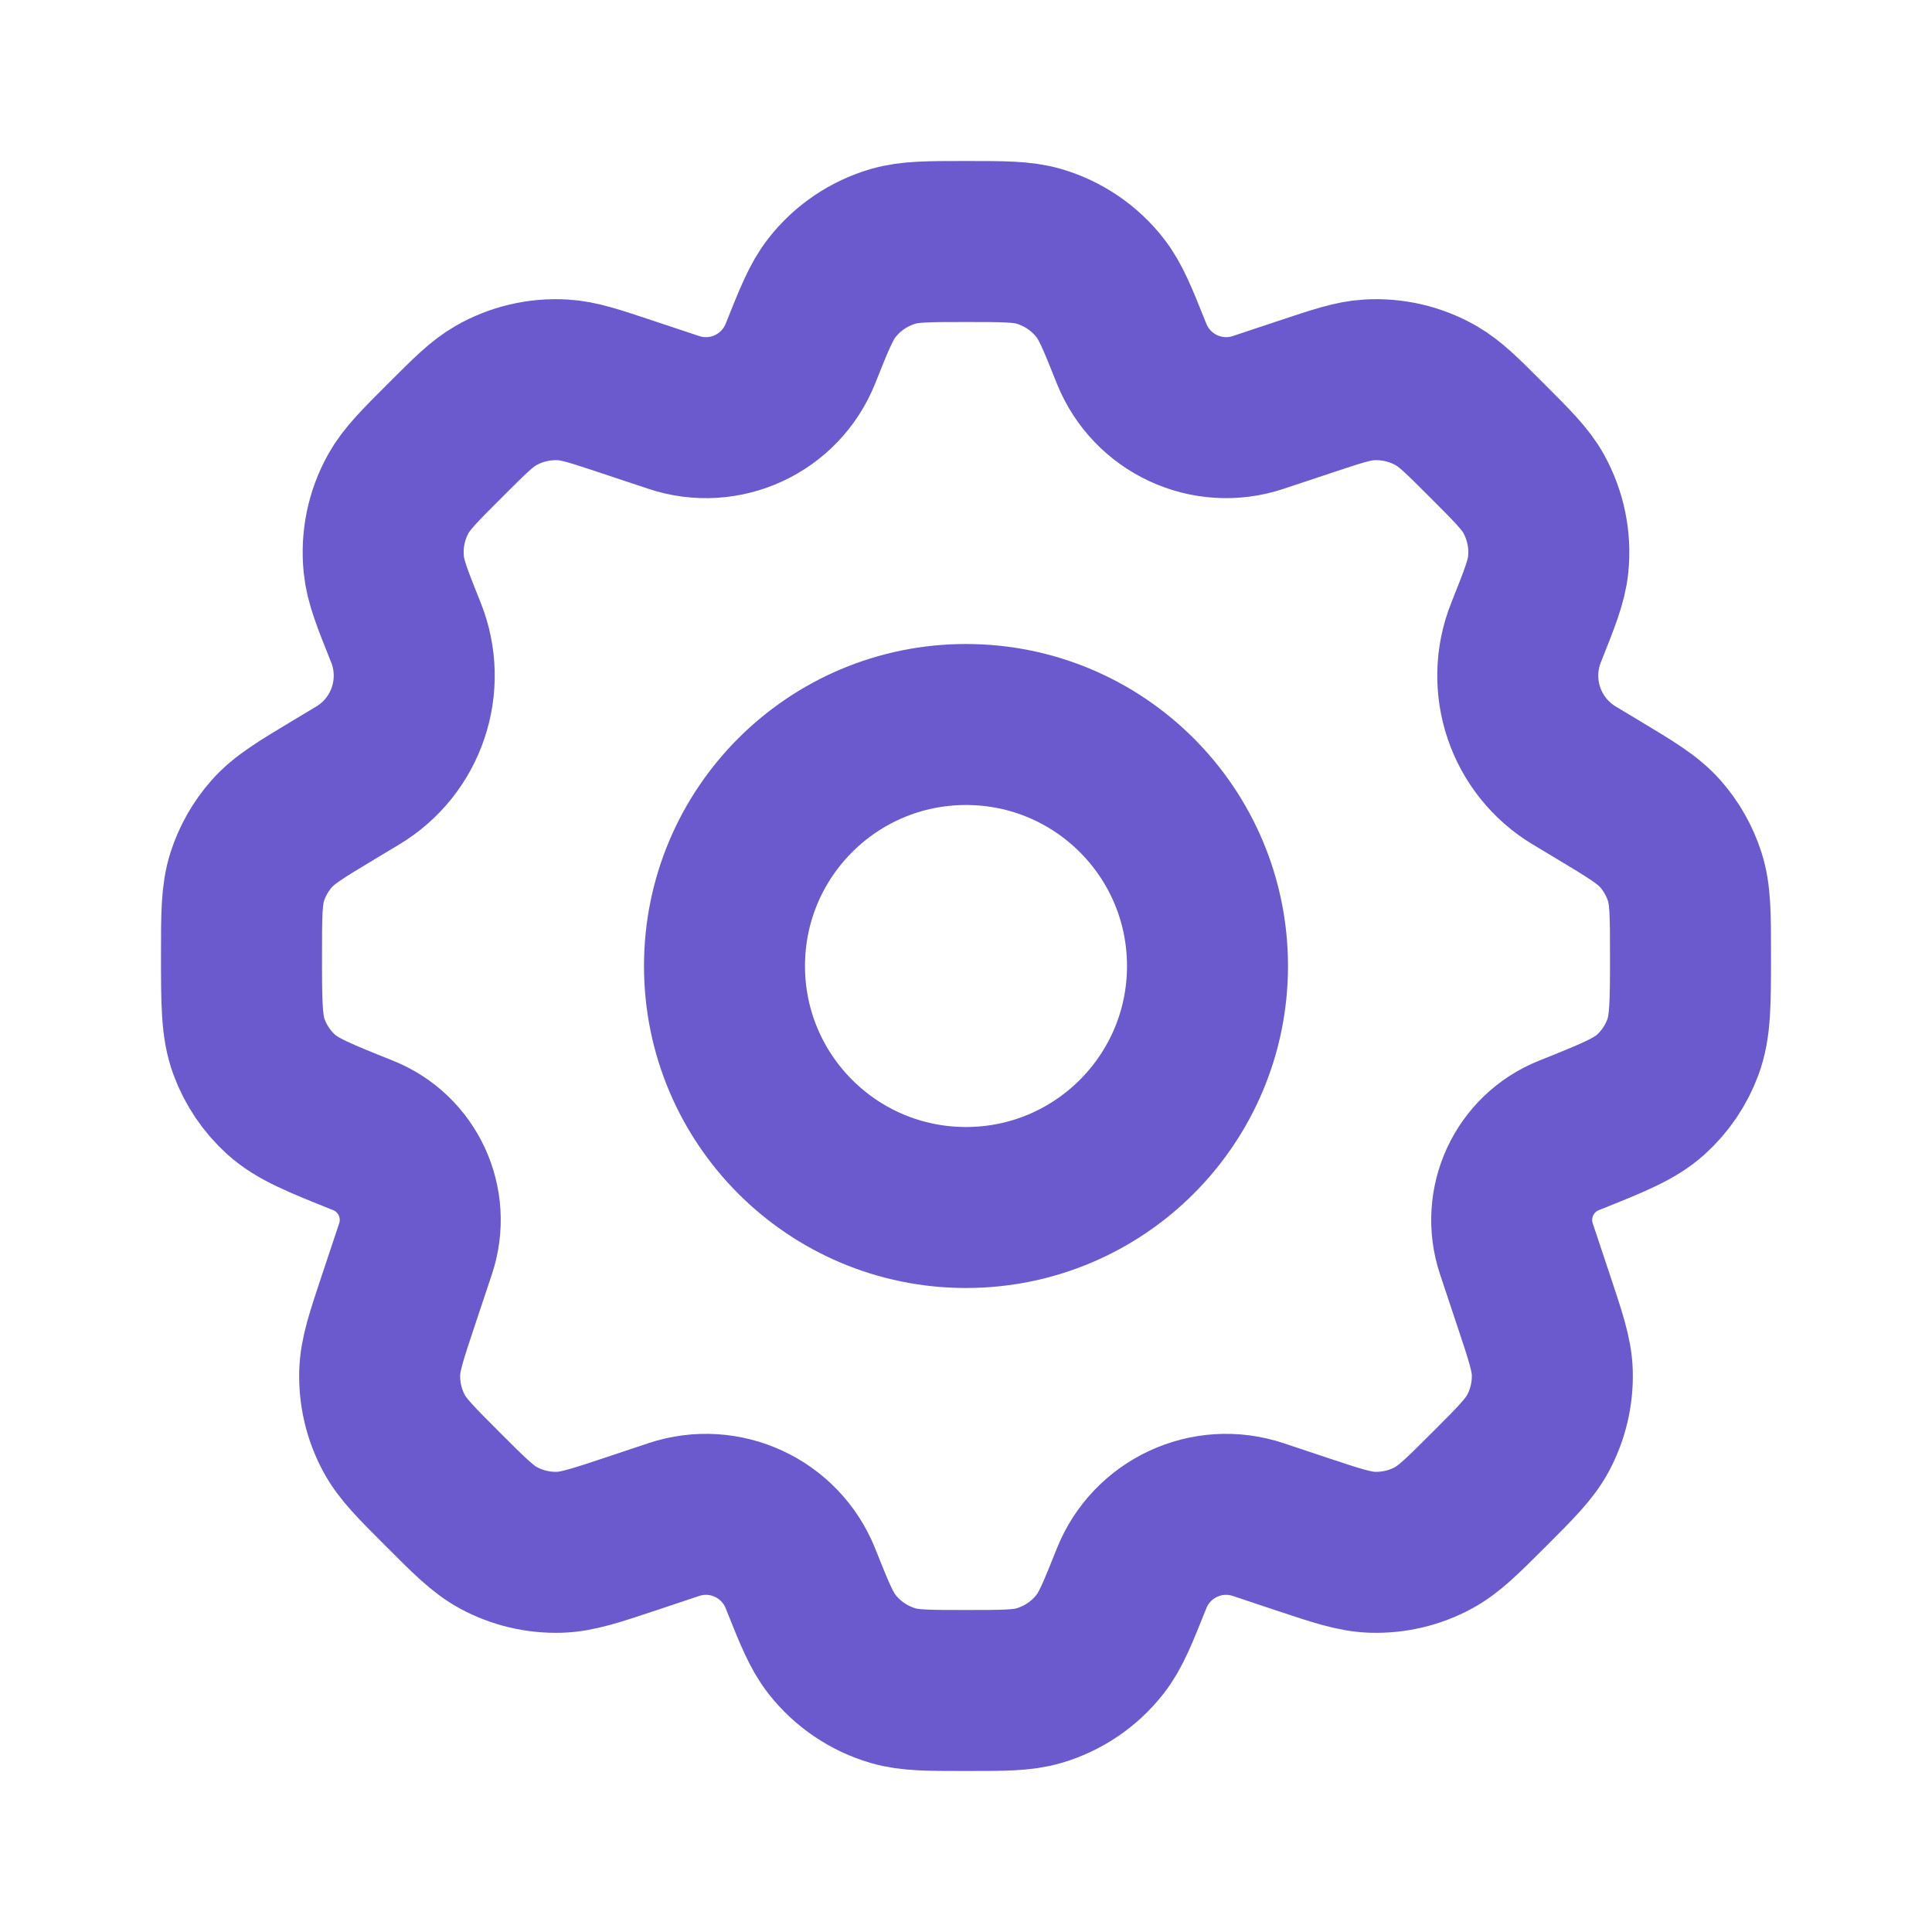
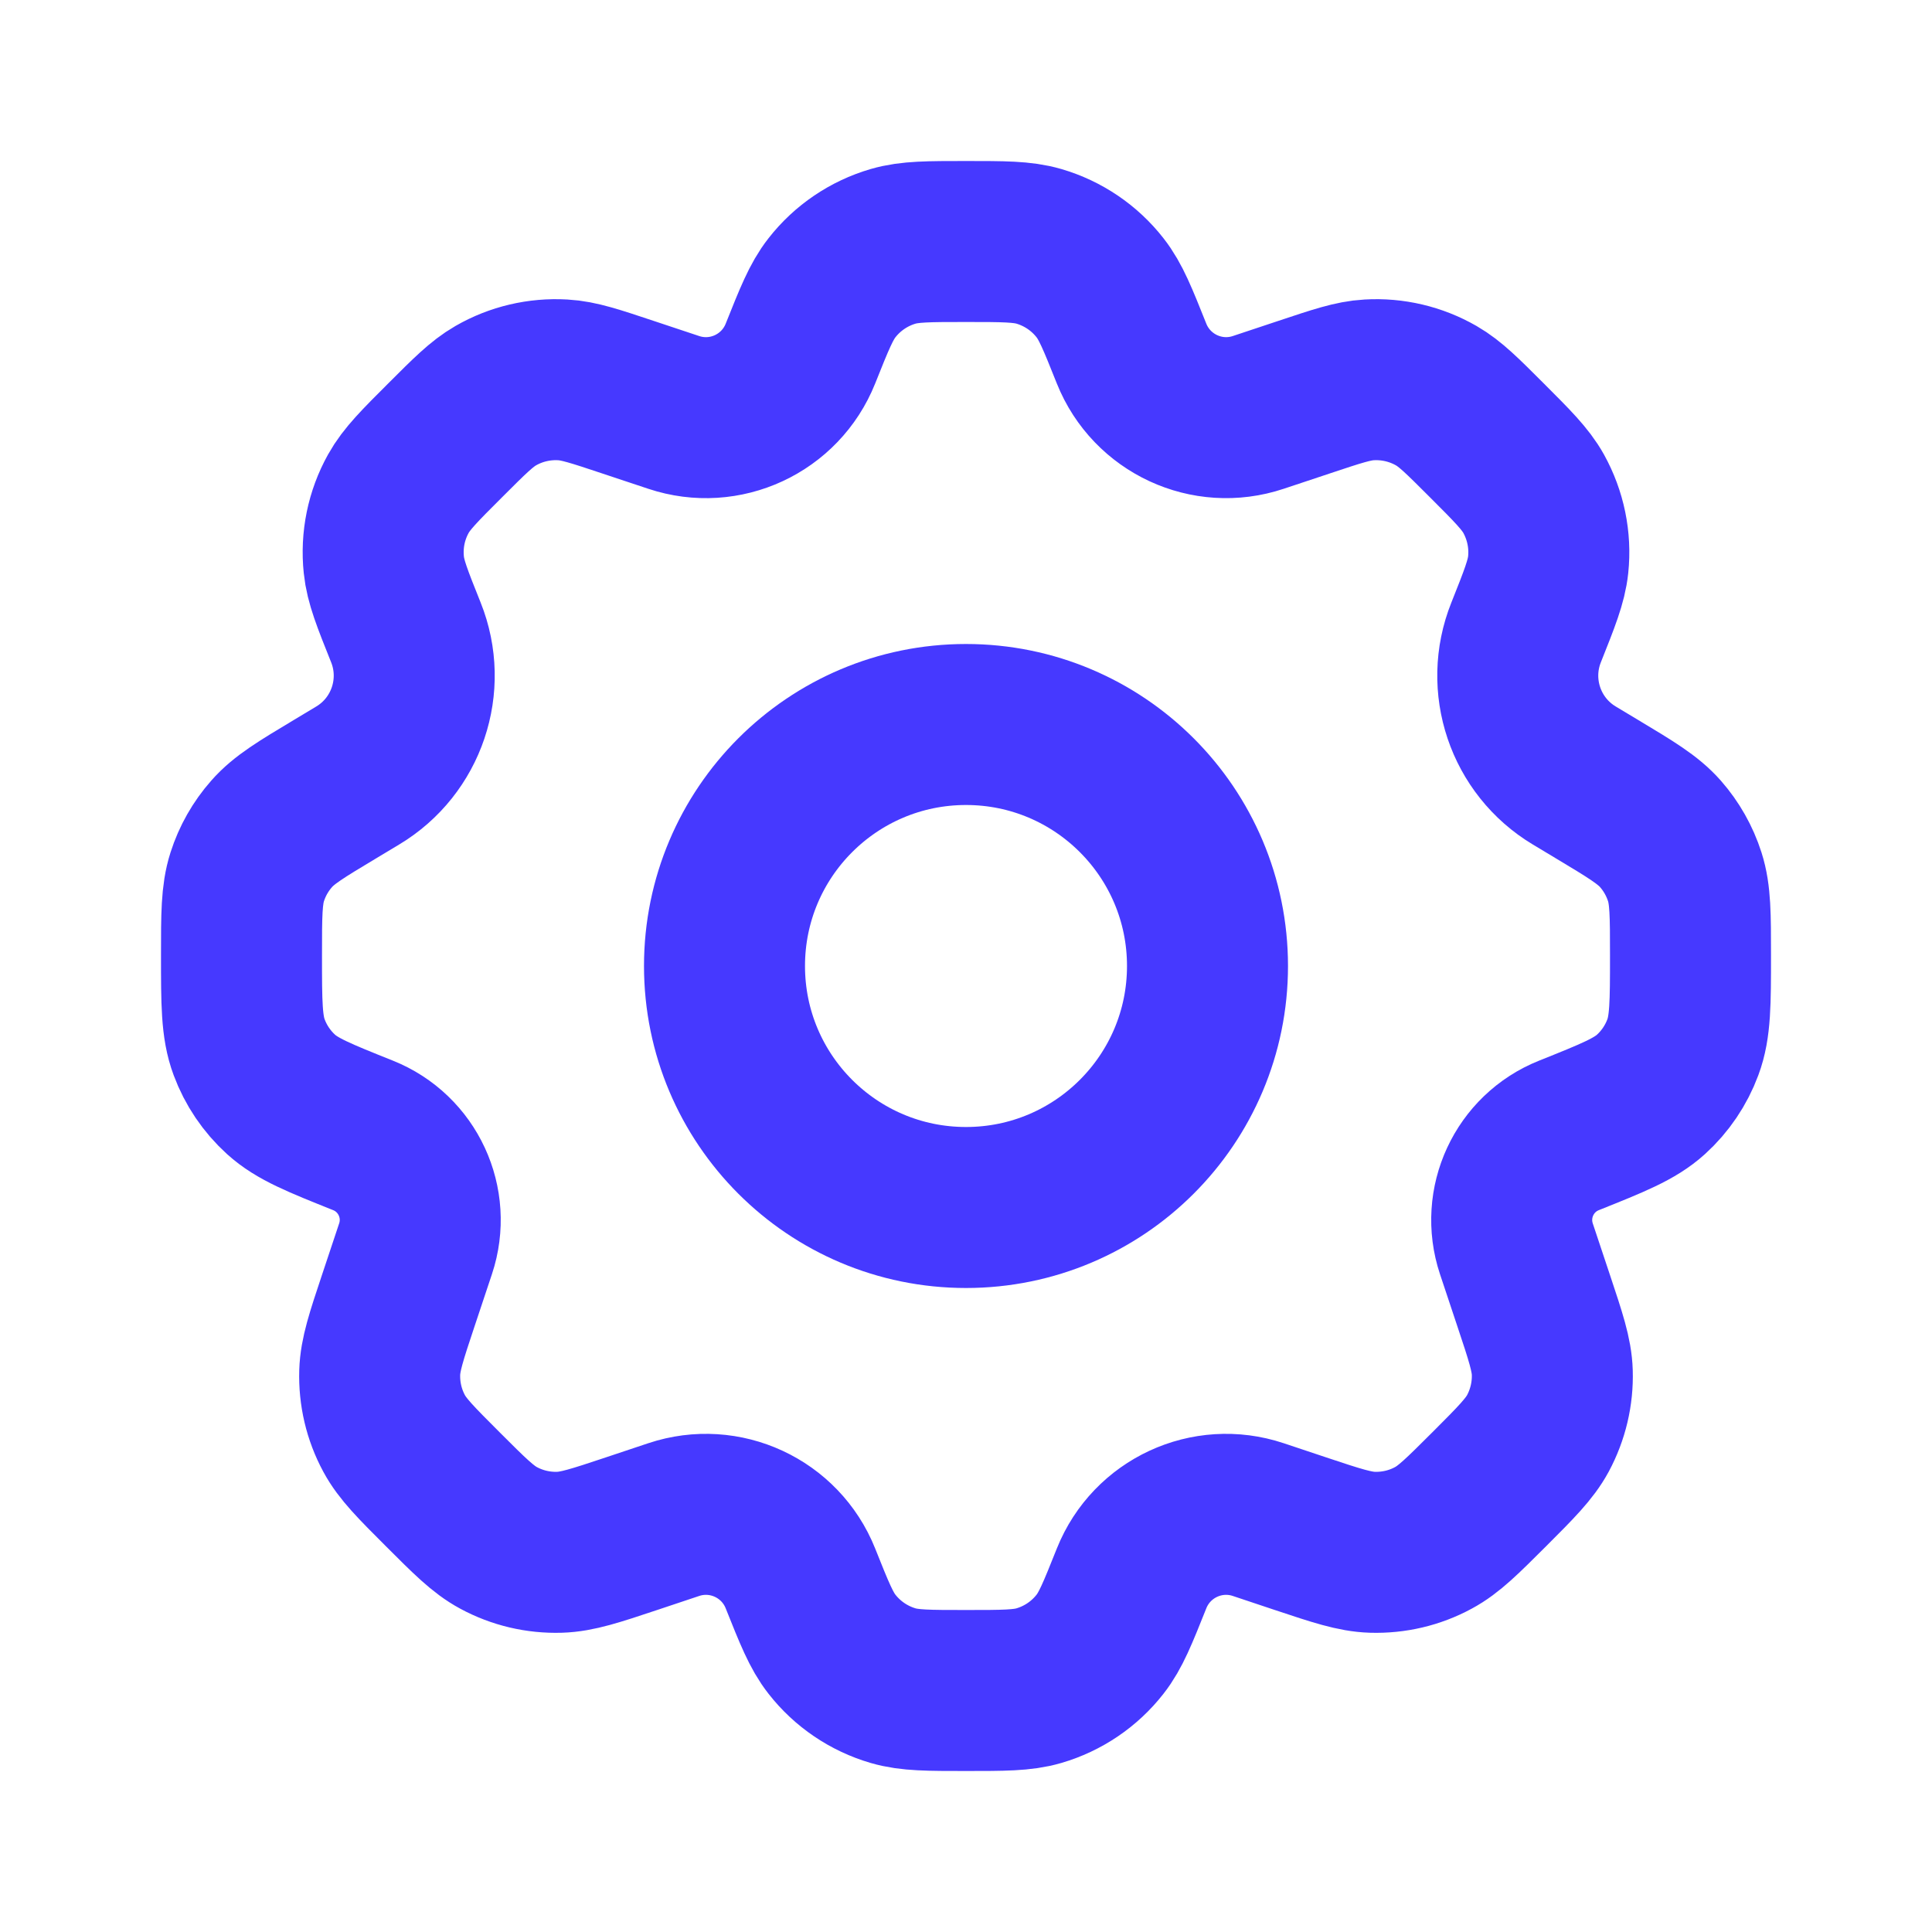
<svg xmlns="http://www.w3.org/2000/svg" width="800px" height="800px" viewBox="0 0 24 24" fill="none">
-   <path d="M15 12C15 13.657 13.657 15 12 15C10.343 15 9 13.657 9 12C9 10.343 10.343 9 12 9C13.657 9 15 10.343 15 12Z" stroke="#6a5acd" stroke-width="2" stroke-linecap="round" stroke-linejoin="round" />
-   <path d="M12.905 3.06C12.699 3 12.466 3 12 3C11.534 3 11.301 3 11.095 3.06C10.794 3.148 10.528 3.328 10.335 3.575C10.202 3.744 10.116 3.96 9.943 4.393C9.694 5.015 9.004 5.335 8.369 5.123L7.798 4.933C7.393 4.798 7.19 4.73 6.992 4.719C6.7 4.702 6.41 4.77 6.157 4.916C5.985 5.015 5.834 5.166 5.532 5.468C5.211 5.788 5.051 5.949 4.949 6.132C4.799 6.401 4.736 6.709 4.768 7.016C4.789 7.224 4.873 7.434 5.042 7.856C5.306 8.515 5.052 9.269 4.443 9.634L4.165 9.801C3.74 10.056 3.528 10.183 3.374 10.359C3.237 10.514 3.134 10.696 3.071 10.893C3 11.116 3 11.366 3 11.866C3 12.459 3 12.755 3.095 13.009C3.178 13.233 3.314 13.434 3.491 13.595C3.692 13.777 3.964 13.886 4.509 14.104C5.065 14.326 5.352 14.944 5.162 15.513L4.947 16.158C4.798 16.605 4.724 16.829 4.717 17.049C4.709 17.313 4.77 17.574 4.896 17.807C5 18 5.167 18.167 5.5 18.5C5.833 18.833 6 19 6.193 19.104C6.426 19.23 6.687 19.291 6.951 19.283C7.171 19.276 7.395 19.202 7.842 19.053L8.369 18.877C9.004 18.665 9.694 18.985 9.943 19.607C10.116 20.04 10.202 20.256 10.335 20.425C10.528 20.672 10.794 20.852 11.095 20.94C11.301 21 11.534 21 12 21C12.466 21 12.699 21 12.905 20.94C13.206 20.852 13.472 20.672 13.665 20.425C13.798 20.256 13.884 20.04 14.057 19.607C14.306 18.985 14.996 18.665 15.631 18.877L16.158 19.053C16.605 19.202 16.829 19.276 17.048 19.283C17.312 19.291 17.574 19.23 17.806 19.104C18 19 18.166 18.833 18.5 18.5C18.833 18.167 18.999 18 19.104 17.807C19.229 17.574 19.291 17.313 19.283 17.049C19.276 16.829 19.201 16.605 19.052 16.158L18.837 15.513C18.648 14.944 18.934 14.326 19.491 14.104C20.036 13.886 20.308 13.777 20.509 13.595C20.686 13.434 20.822 13.233 20.905 13.009C21 12.755 21 12.459 21 11.866C21 11.366 21 11.116 20.929 10.893C20.866 10.696 20.763 10.514 20.627 10.359C20.472 10.183 20.26 10.056 19.835 9.801L19.557 9.634C18.948 9.269 18.694 8.515 18.958 7.856C19.126 7.434 19.21 7.224 19.232 7.015C19.264 6.709 19.2 6.401 19.051 6.132C18.949 5.949 18.788 5.788 18.468 5.468C18.166 5.166 18.015 5.015 17.843 4.916C17.589 4.77 17.299 4.702 17.008 4.719C16.809 4.73 16.607 4.798 16.202 4.933L15.631 5.123C14.996 5.335 14.306 5.014 14.057 4.393C13.884 3.96 13.798 3.744 13.665 3.575C13.472 3.328 13.206 3.148 12.905 3.06Z" stroke="#6a5acd" stroke-width="2" stroke-linecap="round" stroke-linejoin="round" />
+   <path d="M15 12C15 13.657 13.657 15 12 15C10.343 15 9 13.657 9 12C9 10.343 10.343 9 12 9C13.657 9 15 10.343 15 12Z" stroke="#4639ffff" stroke-width="2" stroke-linecap="round" stroke-linejoin="round" />
+   <path d="M12.905 3.06C12.699 3 12.466 3 12 3C11.534 3 11.301 3 11.095 3.06C10.794 3.148 10.528 3.328 10.335 3.575C10.202 3.744 10.116 3.96 9.943 4.393C9.694 5.015 9.004 5.335 8.369 5.123L7.798 4.933C7.393 4.798 7.19 4.73 6.992 4.719C6.7 4.702 6.41 4.77 6.157 4.916C5.985 5.015 5.834 5.166 5.532 5.468C5.211 5.788 5.051 5.949 4.949 6.132C4.799 6.401 4.736 6.709 4.768 7.016C4.789 7.224 4.873 7.434 5.042 7.856C5.306 8.515 5.052 9.269 4.443 9.634L4.165 9.801C3.74 10.056 3.528 10.183 3.374 10.359C3.237 10.514 3.134 10.696 3.071 10.893C3 11.116 3 11.366 3 11.866C3 12.459 3 12.755 3.095 13.009C3.178 13.233 3.314 13.434 3.491 13.595C3.692 13.777 3.964 13.886 4.509 14.104C5.065 14.326 5.352 14.944 5.162 15.513L4.947 16.158C4.798 16.605 4.724 16.829 4.717 17.049C4.709 17.313 4.77 17.574 4.896 17.807C5 18 5.167 18.167 5.5 18.5C5.833 18.833 6 19 6.193 19.104C6.426 19.23 6.687 19.291 6.951 19.283C7.171 19.276 7.395 19.202 7.842 19.053L8.369 18.877C9.004 18.665 9.694 18.985 9.943 19.607C10.116 20.04 10.202 20.256 10.335 20.425C10.528 20.672 10.794 20.852 11.095 20.94C11.301 21 11.534 21 12 21C12.466 21 12.699 21 12.905 20.94C13.206 20.852 13.472 20.672 13.665 20.425C13.798 20.256 13.884 20.04 14.057 19.607C14.306 18.985 14.996 18.665 15.631 18.877L16.158 19.053C16.605 19.202 16.829 19.276 17.048 19.283C17.312 19.291 17.574 19.23 17.806 19.104C18 19 18.166 18.833 18.5 18.5C18.833 18.167 18.999 18 19.104 17.807C19.229 17.574 19.291 17.313 19.283 17.049C19.276 16.829 19.201 16.605 19.052 16.158L18.837 15.513C18.648 14.944 18.934 14.326 19.491 14.104C20.036 13.886 20.308 13.777 20.509 13.595C20.686 13.434 20.822 13.233 20.905 13.009C21 12.755 21 12.459 21 11.866C21 11.366 21 11.116 20.929 10.893C20.866 10.696 20.763 10.514 20.627 10.359C20.472 10.183 20.26 10.056 19.835 9.801L19.557 9.634C18.948 9.269 18.694 8.515 18.958 7.856C19.126 7.434 19.21 7.224 19.232 7.015C19.264 6.709 19.2 6.401 19.051 6.132C18.949 5.949 18.788 5.788 18.468 5.468C18.166 5.166 18.015 5.015 17.843 4.916C17.589 4.77 17.299 4.702 17.008 4.719C16.809 4.73 16.607 4.798 16.202 4.933L15.631 5.123C14.996 5.335 14.306 5.014 14.057 4.393C13.884 3.96 13.798 3.744 13.665 3.575C13.472 3.328 13.206 3.148 12.905 3.06Z" stroke="#4639ffff" stroke-width="2" stroke-linecap="round" stroke-linejoin="round" />
</svg>
